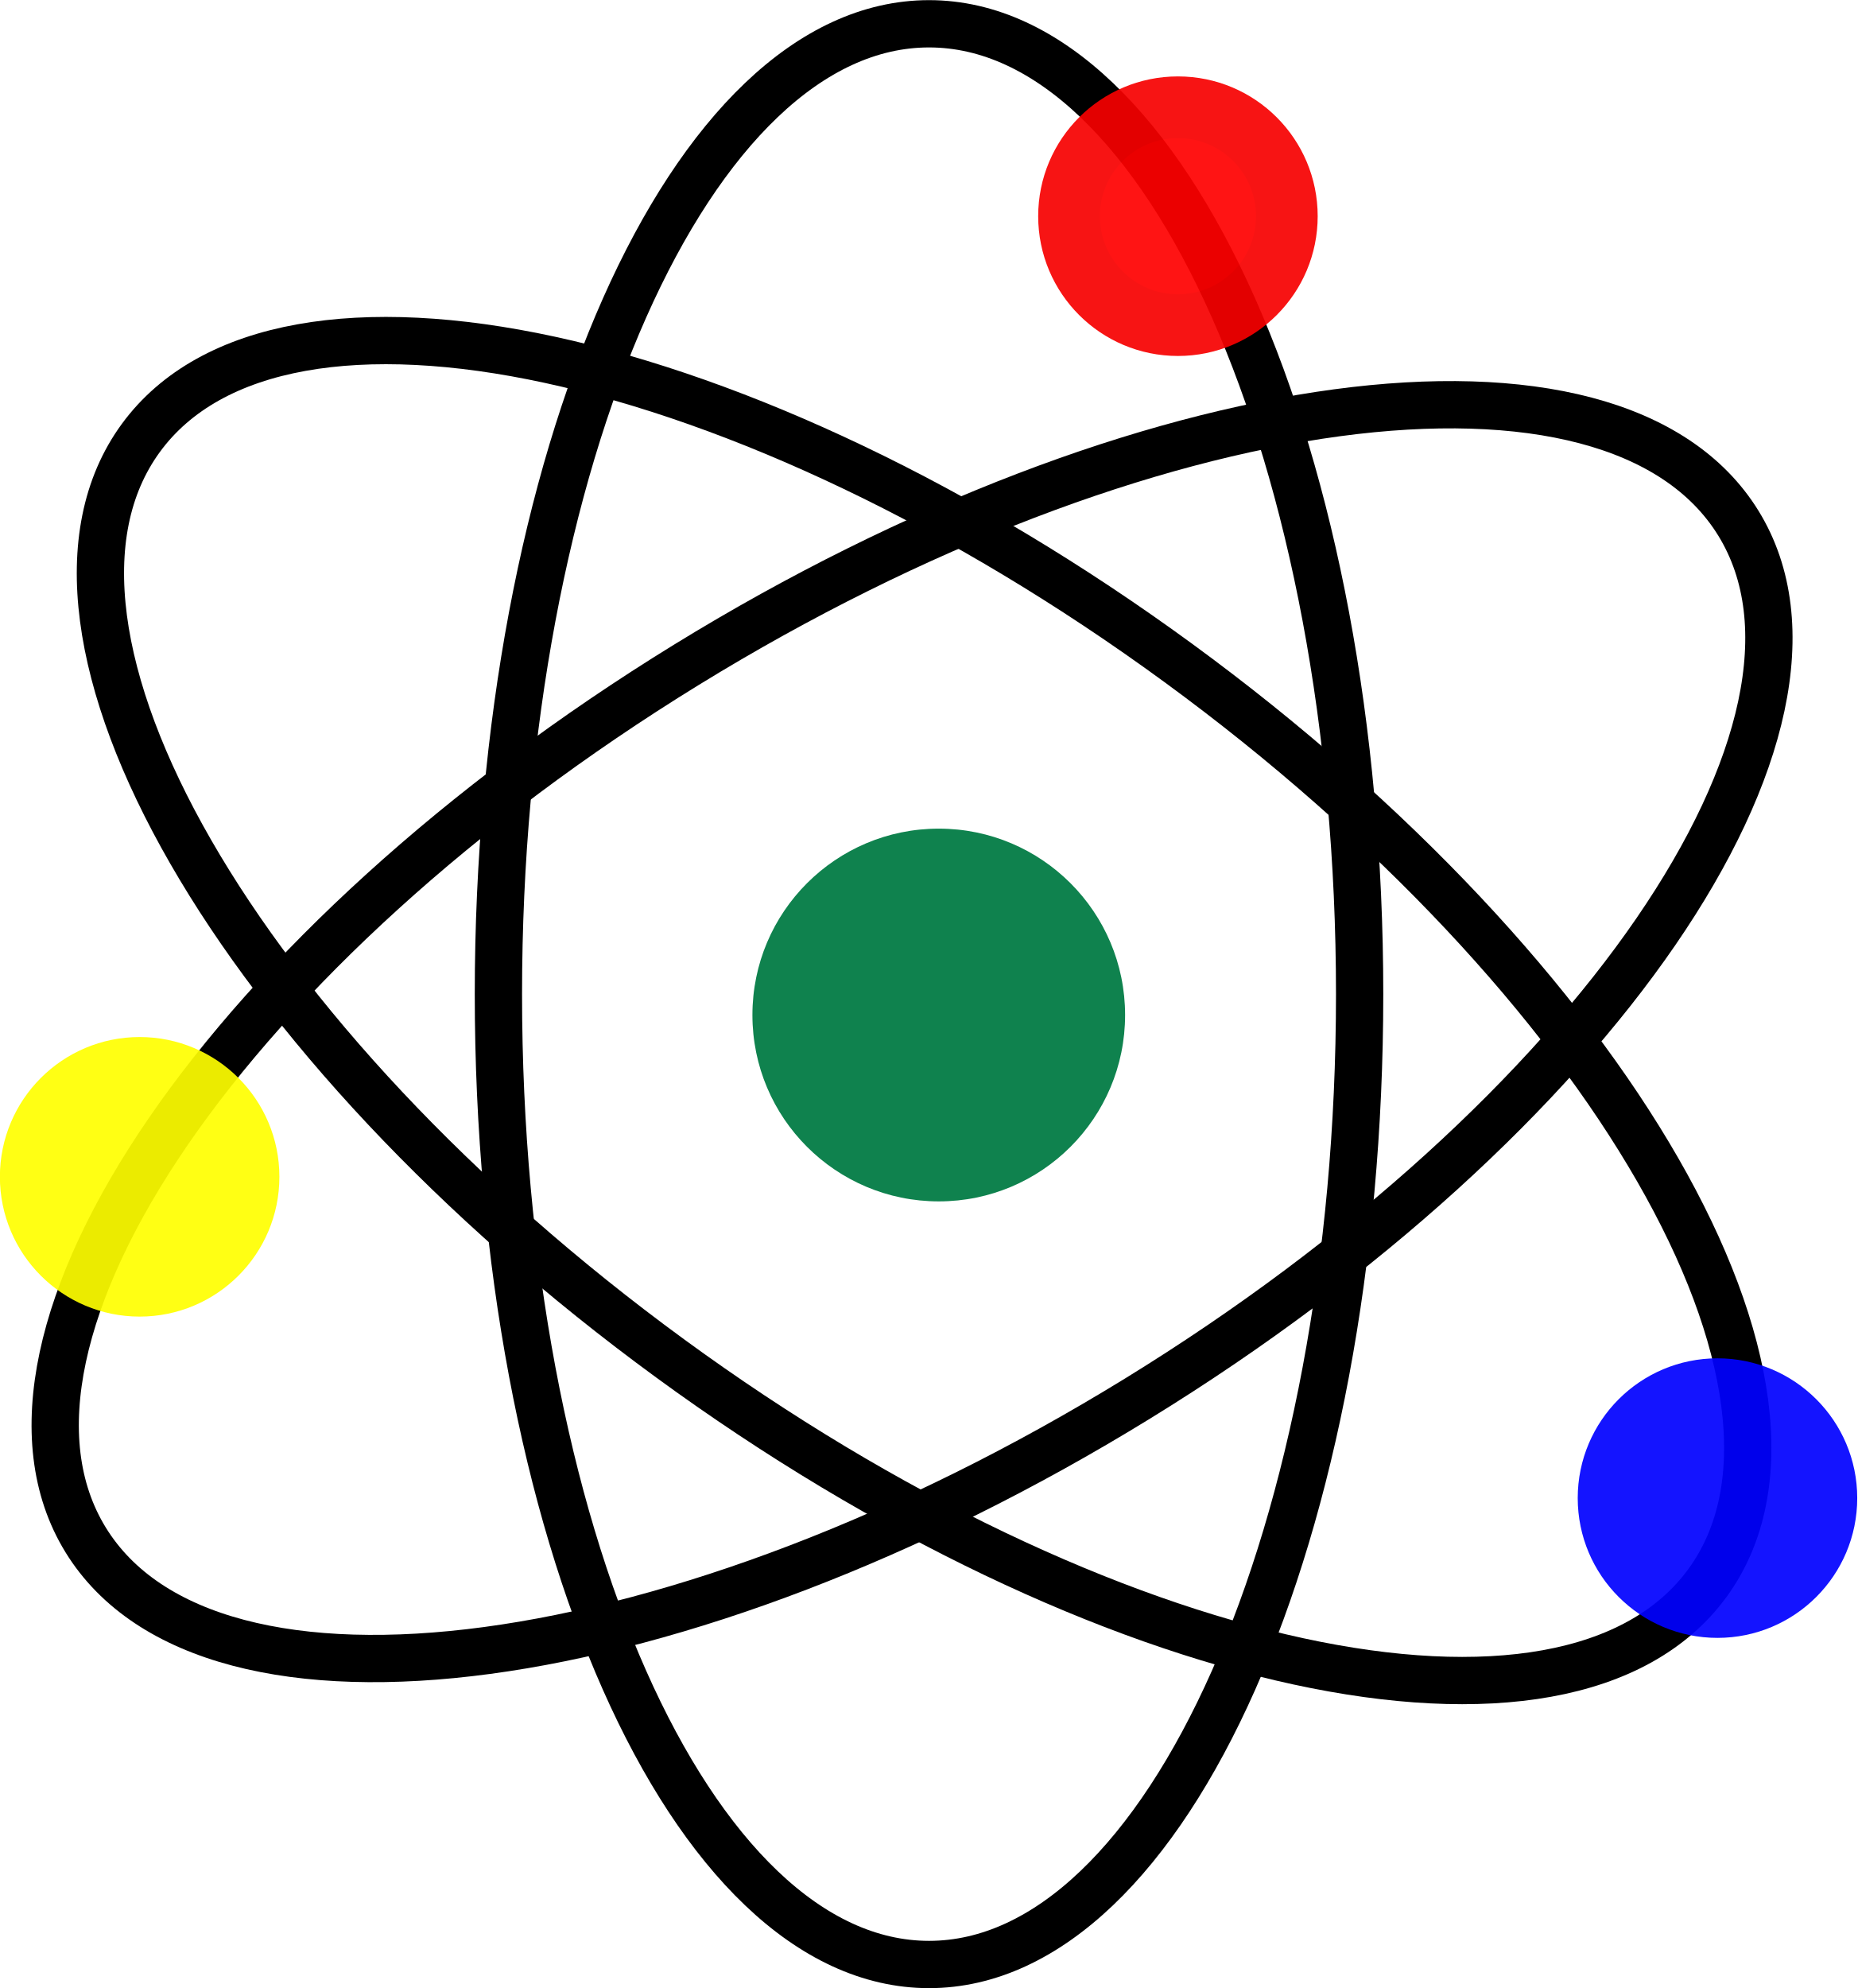
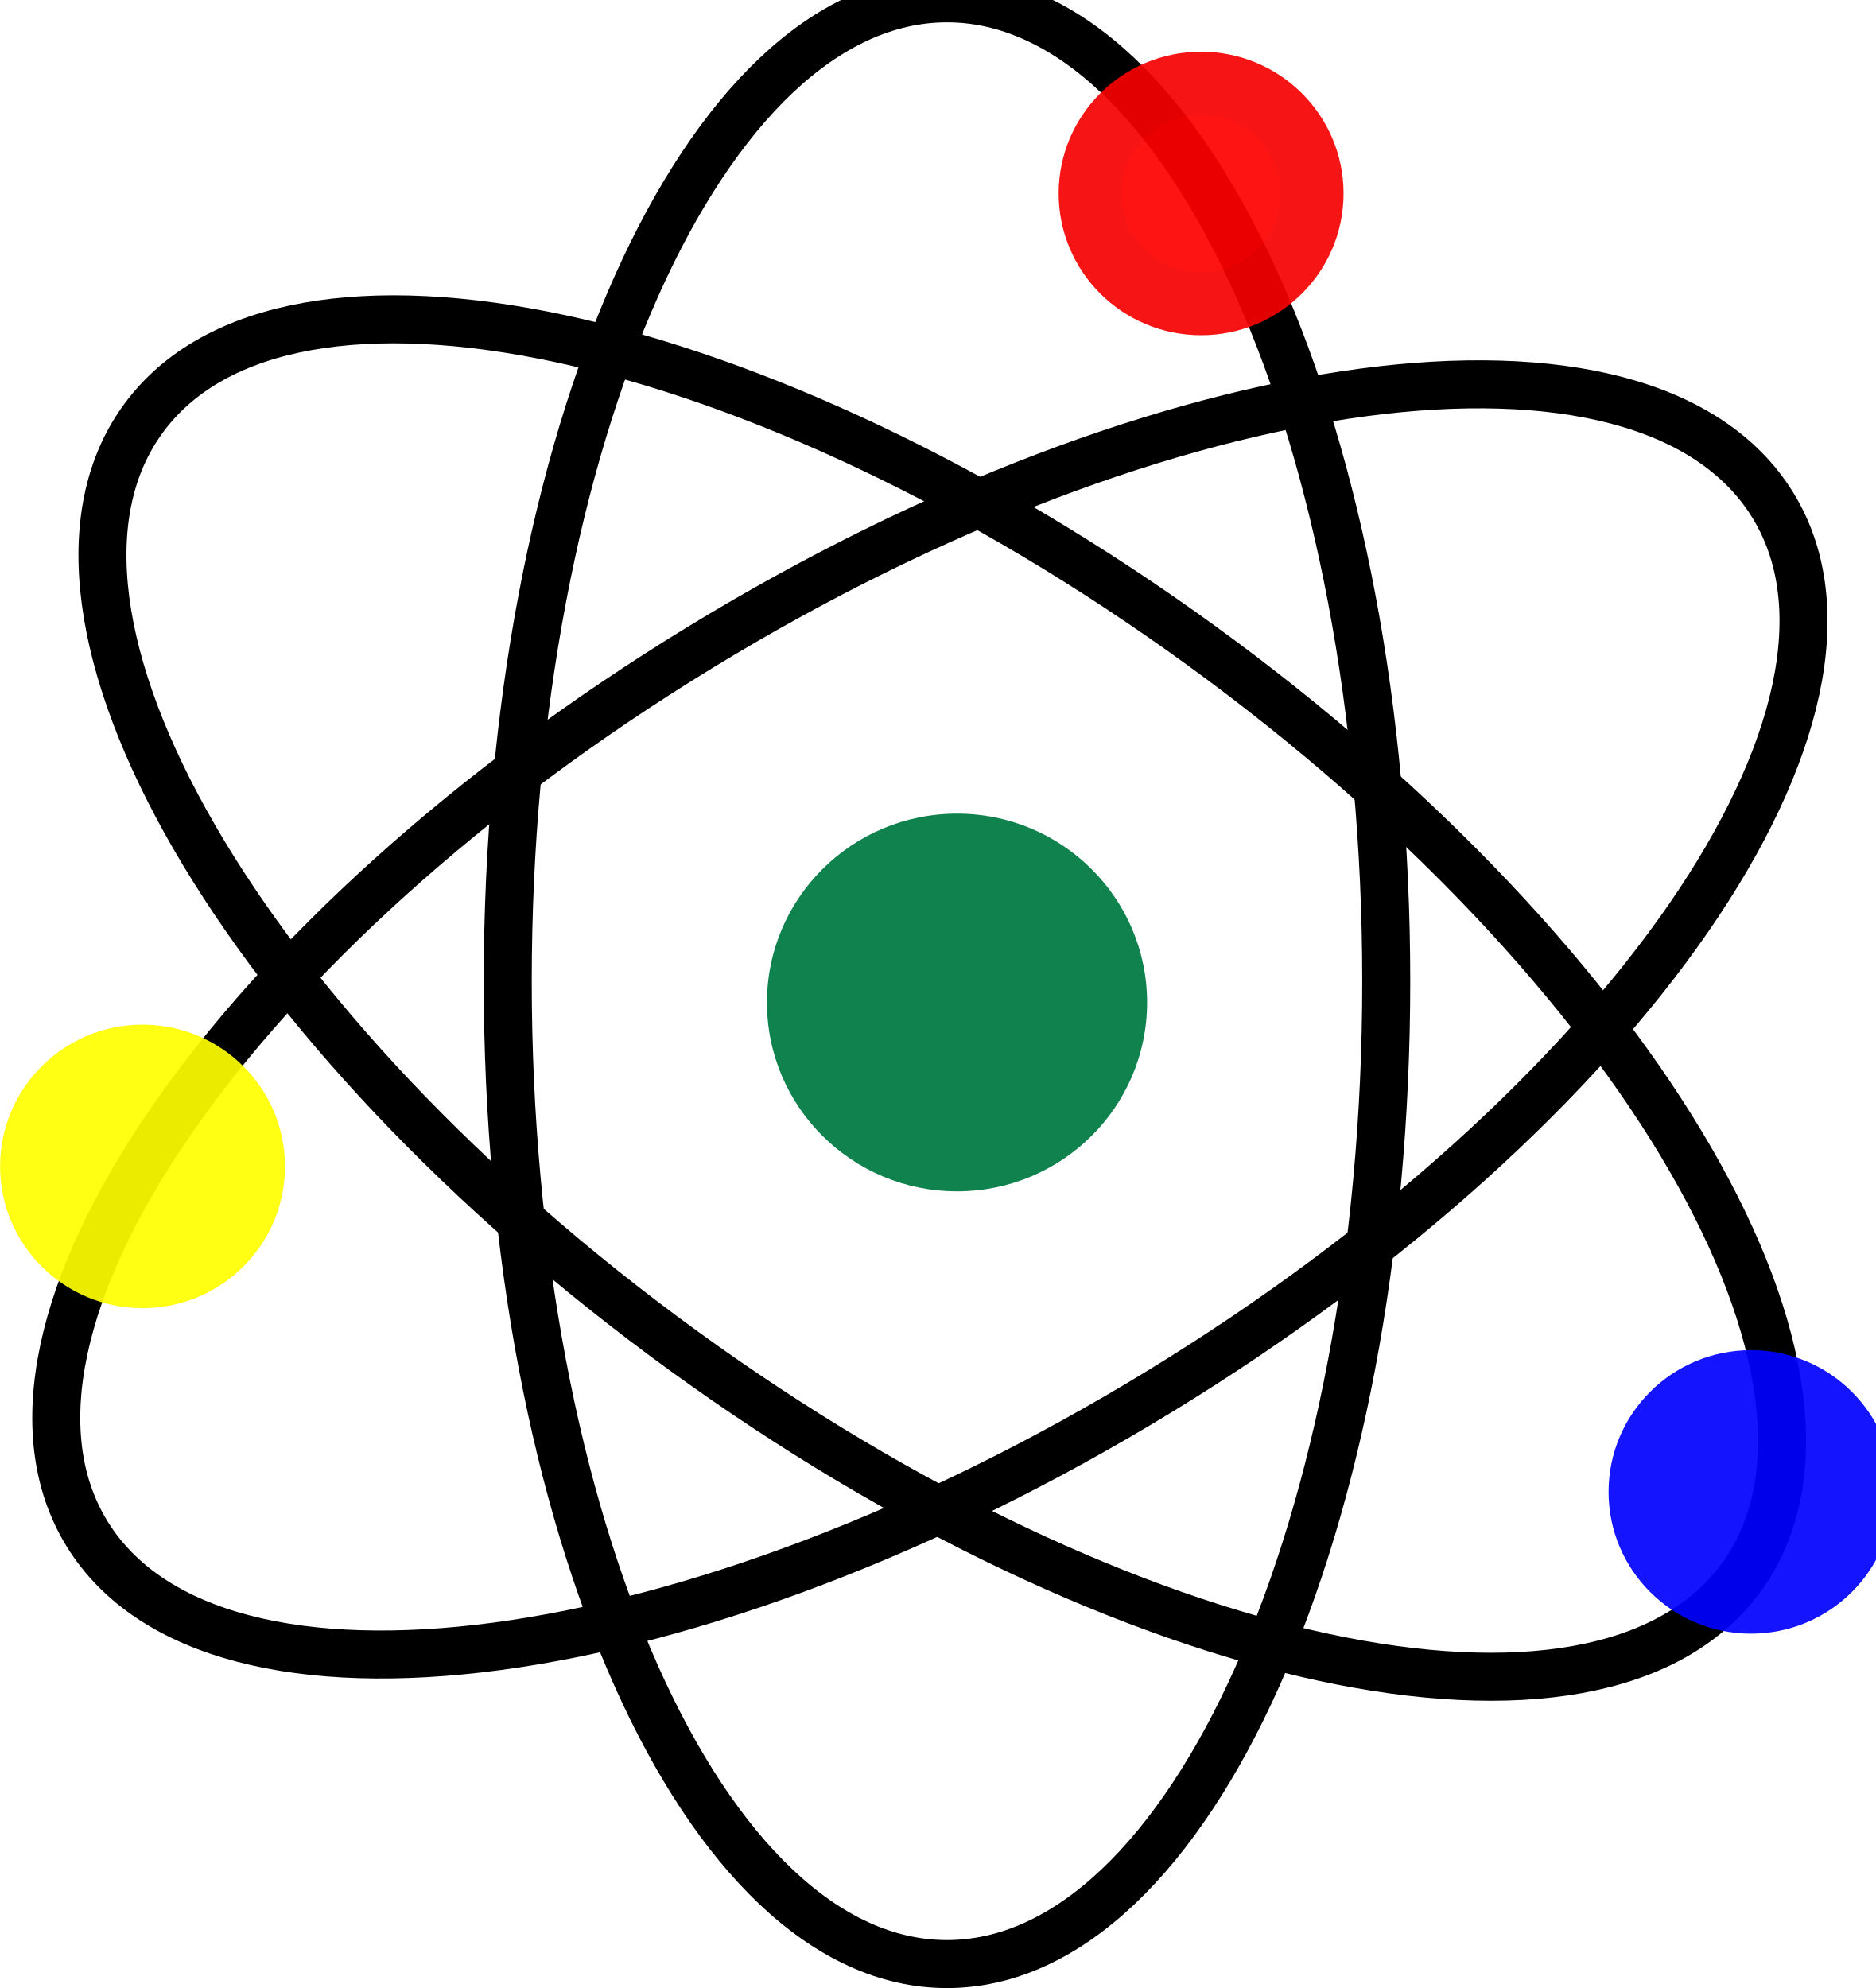
- <svg xmlns="http://www.w3.org/2000/svg" width="4.007mm" height="4.288mm" viewBox="0 0 4.007 4.288" version="1.1" id="svg829">
-   <defs id="defs826" />
-   <g id="layer1" transform="translate(-61.97374,-92.22369)">
-     <ellipse style="fill:#0f824e;fill-opacity:1;fill-rule:evenodd;stroke-width:0.011" id="path855" cx="63.999" cy="94.413" rx="0.402" ry="0.402" />
-     <ellipse style="fill:#000000;fill-opacity:0;stroke:#000000;stroke-width:0.102;stroke-miterlimit:4;stroke-dasharray:none;stroke-opacity:1" id="path1024" cx="94.368" cy="-63.978" rx="2.093" ry="0.929" transform="rotate(90)" />
-     <ellipse style="fill:#000000;fill-opacity:0;stroke:#000000;stroke-width:0.102;stroke-miterlimit:4;stroke-dasharray:none;stroke-opacity:1" id="path1024-6" cx="-4.994" cy="-113.948" rx="2.093" ry="0.929" transform="rotate(148.4117)" />
-     <ellipse style="fill:#000000;fill-opacity:0;stroke:#000000;stroke-width:0.102;stroke-miterlimit:4;stroke-dasharray:none;stroke-opacity:1" id="path1024-6-5" cx="-107.349" cy="-38.471" rx="2.093" ry="0.929" transform="rotate(-143.8377)" />
-     <ellipse style="opacity:0.92;fill:#ff0000;fill-opacity:1;stroke:#f60000;stroke-width:0.133;stroke-miterlimit:4;stroke-dasharray:none;stroke-opacity:1" id="path1667" cx="64.515" cy="92.69" rx="0.235" ry="0.235" />
-     <ellipse style="opacity:0.92;fill:#0000ff;fill-opacity:1;stroke:#0000ff;stroke-width:0.133;stroke-miterlimit:4;stroke-dasharray:none;stroke-opacity:1" id="path1667-9" cx="65.679" cy="95.455" rx="0.235" ry="0.235" />
-     <ellipse style="opacity:0.92;fill:#ffff00;fill-opacity:1;stroke:#ffff00;stroke-width:0.133;stroke-miterlimit:4;stroke-dasharray:none;stroke-opacity:1" id="path1667-9-5" cx="62.275" cy="94.762" rx="0.235" ry="0.235" />
+ <svg xmlns="http://www.w3.org/2000/svg" width="200" height="212" viewBox="0 0 200 212">
+   <g id="layer1">
+     <path id="path855" fill="#0f824e" fill-rule="evenodd" stroke="none" d="M 122.317 106.906 C 122.317 118.029 113.243 127.046 102.05 127.046 C 90.857 127.046 81.783 118.029 81.783 106.906 C 81.783 95.783 90.857 86.766 102.05 86.766 C 113.243 86.766 122.317 95.783 122.317 106.906 Z" />
+     <path id="path1024" fill="none" stroke="#000000" stroke-width="5.119" stroke-linecap="round" stroke-linejoin="round" d="M 100.98 209.448 C 75.112 209.448 54.142 162.522 54.142 104.636 C 54.142 46.749 75.112 -0.177 100.98 -0.177 C 126.849 -0.177 147.819 46.749 147.819 104.636 C 147.819 162.522 126.849 209.448 100.98 209.448 Z" />
+     <path id="path1024-6" fill="none" stroke="#000000" stroke-width="5.119" stroke-linecap="round" stroke-linejoin="round" d="M 9.312 163.612 C -4.238 141.715 25.003 99.383 74.622 69.061 C 124.242 38.739 175.452 31.91 189.002 53.808 C 202.552 75.706 173.312 118.038 123.692 148.36 C 74.072 178.681 22.862 185.51 9.312 163.612 Z" />
+     <path id="path1024-6-5" fill="none" stroke="#000000" stroke-width="5.119" stroke-linecap="round" stroke-linejoin="round" d="M 15.322 44.584 C 30.586 23.83 81.085 34.695 128.113 68.853 C 175.142 103.01 200.892 147.524 185.628 168.279 C 170.363 189.033 119.865 178.167 72.837 144.01 C 25.808 109.853 0.058 65.338 15.322 44.584 Z" />
+     <path id="path1667" fill="#ff0000" stroke="#f60000" stroke-width="6.705" stroke-linecap="round" stroke-linejoin="round" opacity="0.92" d="M 139.914 20.632 C 139.914 27.128 134.615 32.395 128.077 32.395 C 121.54 32.395 116.24 27.128 116.24 20.632 C 116.24 14.135 121.54 8.868 128.077 8.868 C 134.615 8.868 139.914 14.135 139.914 20.632 Z" />
+     <path id="path1667-9" fill="#0000ff" stroke="#0000ff" stroke-width="6.705" stroke-linecap="round" stroke-linejoin="round" opacity="0.92" d="M 198.552 159.097 C 198.552 165.593 193.252 170.86 186.714 170.86 C 180.177 170.86 174.877 165.593 174.877 159.097 C 174.877 152.6 180.177 147.333 186.714 147.333 C 193.252 147.333 198.552 152.6 198.552 159.097 Z" />
+     <path id="path1667-9-5" fill="#ffff00" stroke="#ffff00" stroke-width="6.705" stroke-linecap="round" stroke-linejoin="round" opacity="0.92" d="M 27.037 124.385 C 27.037 130.882 21.737 136.149 15.2 136.149 C 8.663 136.149 3.363 130.882 3.363 124.385 C 3.363 117.889 8.663 112.622 15.2 112.622 C 21.737 112.622 27.037 117.889 27.037 124.385 Z" />
  </g>
</svg>
